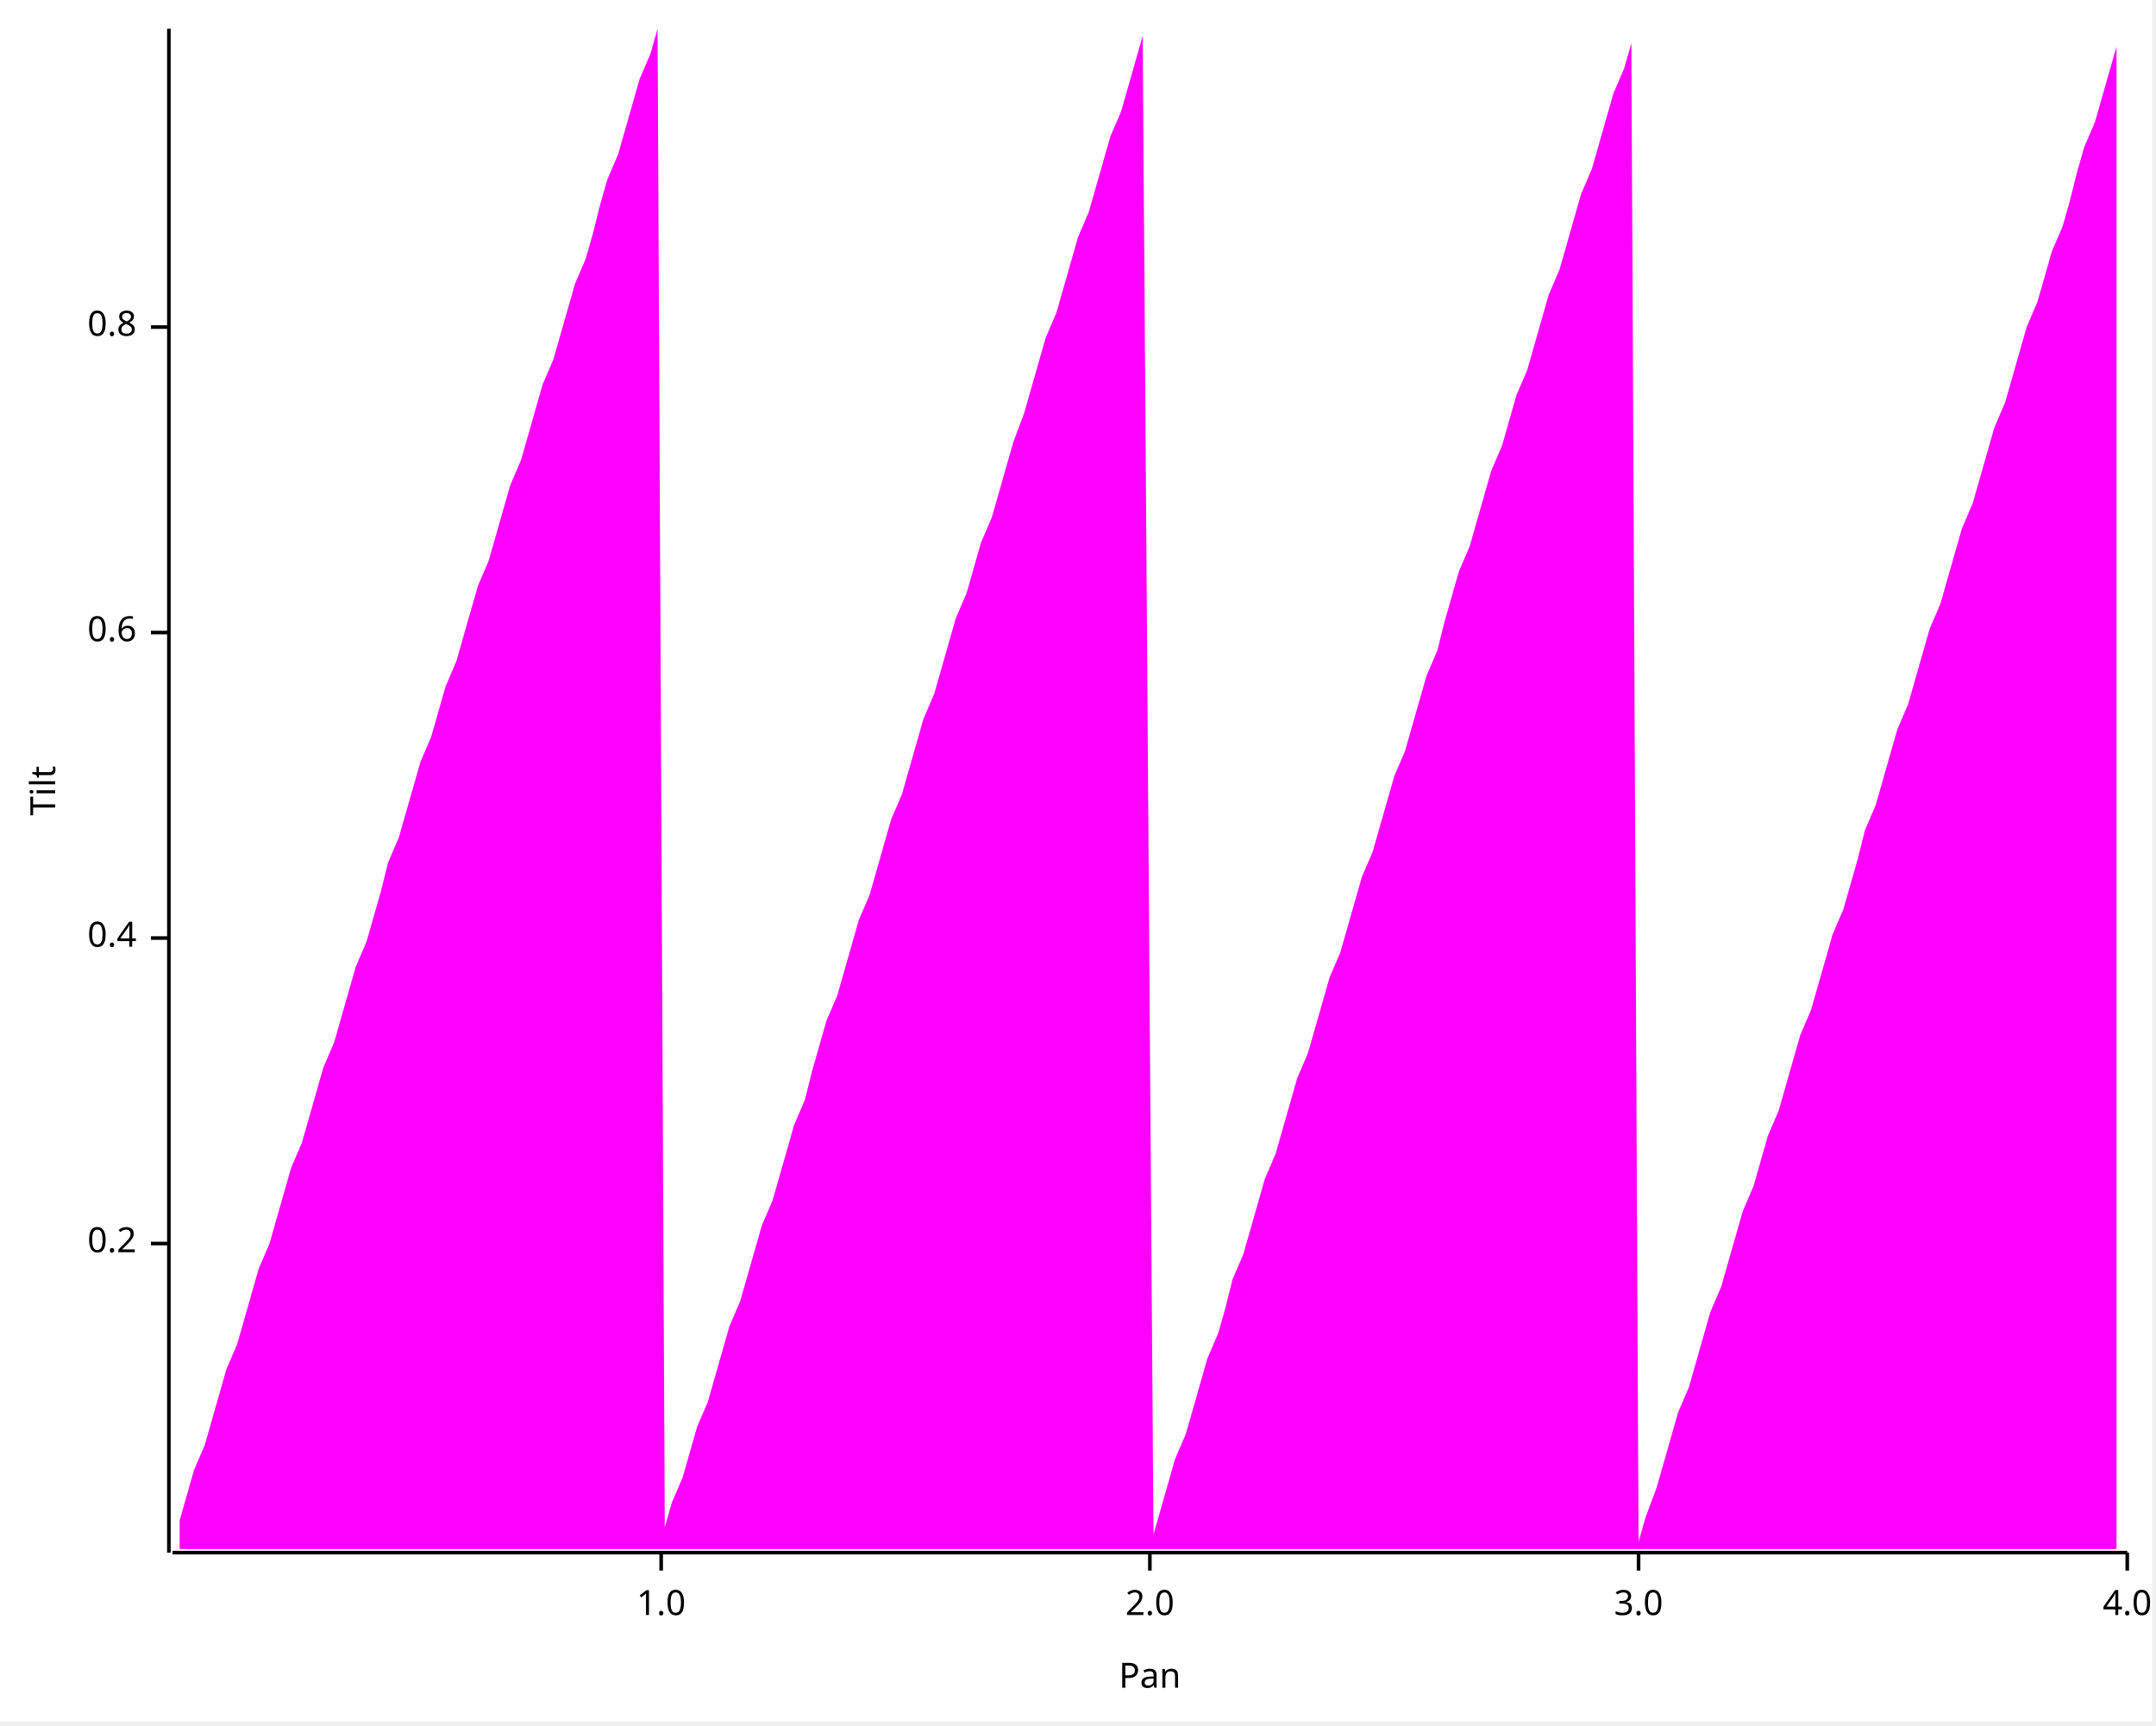
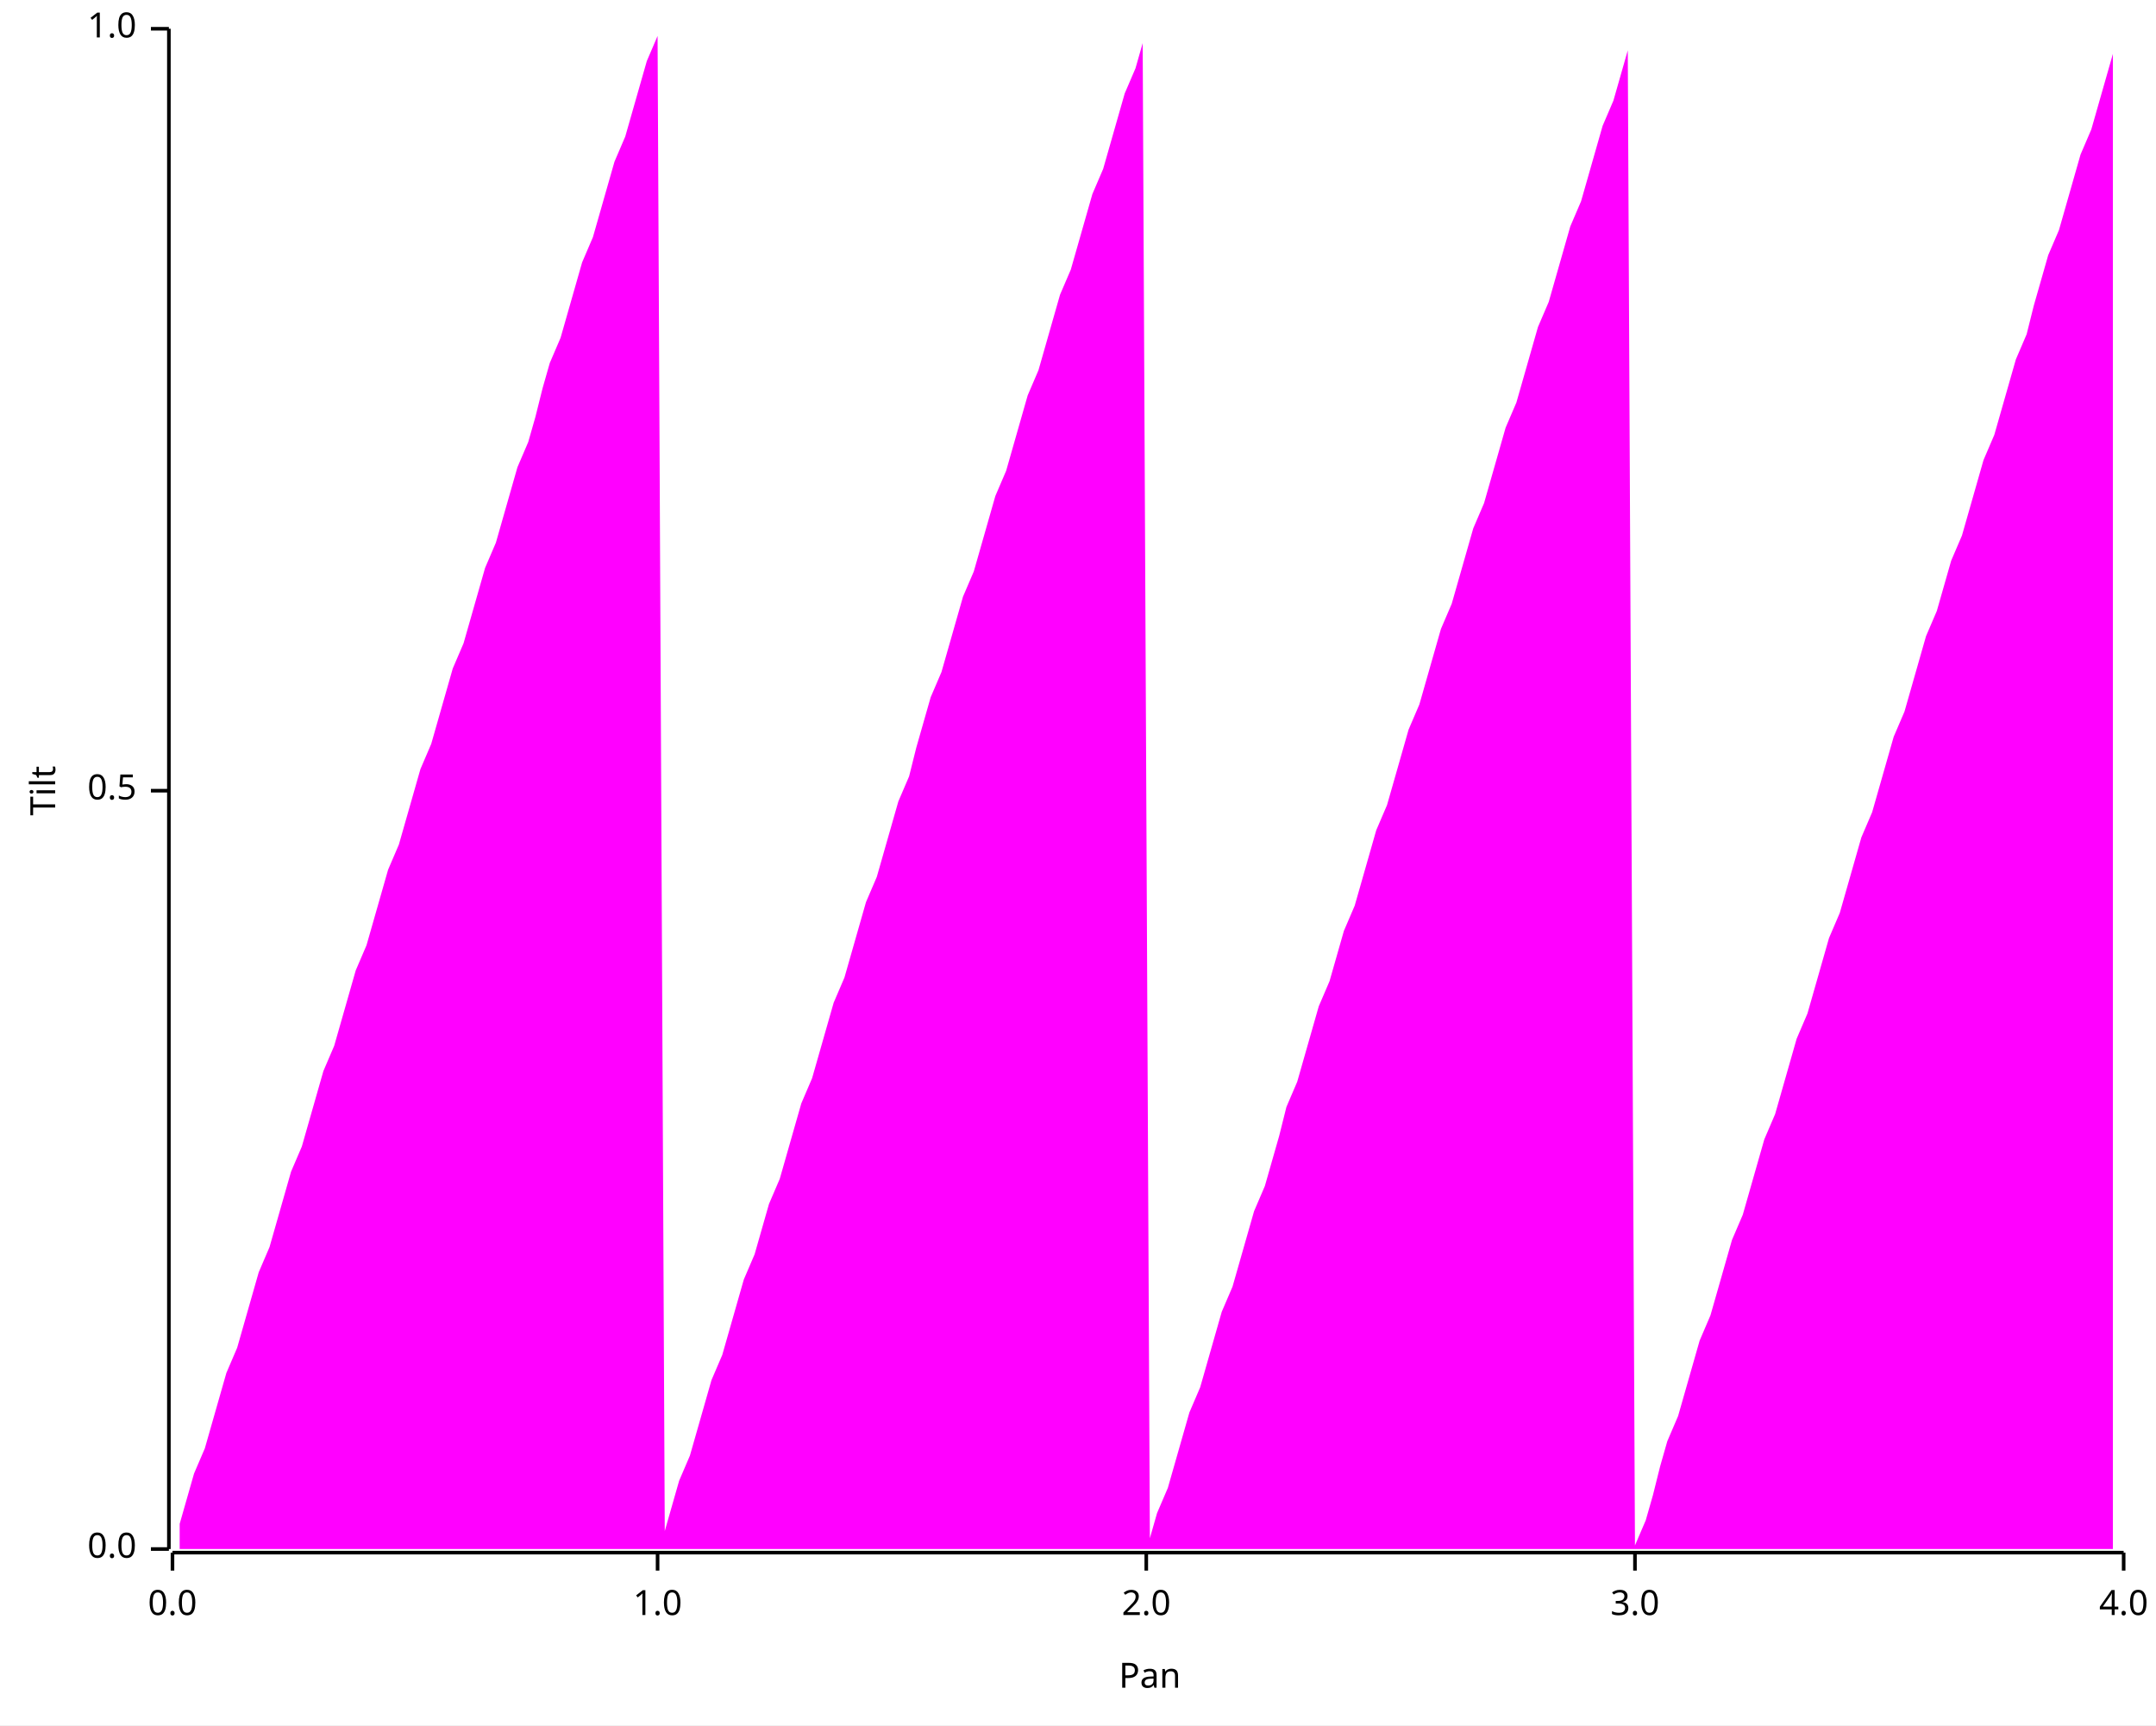
<svg xmlns="http://www.w3.org/2000/svg" width="600" height="480" viewBox="0 0 600 480">
-   <rect x="0" y="0" width="599" height="479" opacity="1" fill="#FFFFFF" stroke="none" />
+   <rect x="0" y="0" width="600" height="480" opacity="1" fill="#FFFFFF" stroke="none" />
  <text x="8" y="220" dy="0.76em" text-anchor="middle" font-family="sans-serif" font-size="9.677" opacity="1" fill="#000000" transform="rotate(270, 8, 220)">
Tilt
</text>
  <text x="320" y="472" dy="-0.5ex" text-anchor="middle" font-family="sans-serif" font-size="9.677" opacity="1" fill="#000000">
Pan
</text>
-   <polyline fill="none" opacity="1" stroke="#000000" stroke-width="1" points="47,8 47,432 " />
-   <text x="38" y="346" dy="0.5ex" text-anchor="end" font-family="sans-serif" font-size="9.677" opacity="1" fill="#000000">
- 0.2
+   <polyline fill="none" opacity="1" stroke="#000000" stroke-width="1" points="47,8 47,431 " />
+   <text x="38" y="431" dy="0.5ex" text-anchor="end" font-family="sans-serif" font-size="9.677" opacity="1" fill="#000000">
+ 0.0
</text>
-   <polyline fill="none" opacity="1" stroke="#000000" stroke-width="1" points="42,346 47,346 " />
-   <text x="38" y="261" dy="0.5ex" text-anchor="end" font-family="sans-serif" font-size="9.677" opacity="1" fill="#000000">
- 0.4
+   <polyline fill="none" opacity="1" stroke="#000000" stroke-width="1" points="42,431 47,431 " />
+   <text x="38" y="220" dy="0.5ex" text-anchor="end" font-family="sans-serif" font-size="9.677" opacity="1" fill="#000000">
+ 0.5
</text>
-   <polyline fill="none" opacity="1" stroke="#000000" stroke-width="1" points="42,261 47,261 " />
-   <text x="38" y="176" dy="0.5ex" text-anchor="end" font-family="sans-serif" font-size="9.677" opacity="1" fill="#000000">
- 0.6
- </text>
-   <polyline fill="none" opacity="1" stroke="#000000" stroke-width="1" points="42,176 47,176 " />
-   <text x="38" y="91" dy="0.5ex" text-anchor="end" font-family="sans-serif" font-size="9.677" opacity="1" fill="#000000">
- 0.8
- </text>
-   <polyline fill="none" opacity="1" stroke="#000000" stroke-width="1" points="42,91 47,91 " />
-   <polyline fill="none" opacity="1" stroke="#000000" stroke-width="1" points="48,432 592,432 " />
-   <text x="184" y="442" dy="0.76em" text-anchor="middle" font-family="sans-serif" font-size="9.677" opacity="1" fill="#000000">
+   <polyline fill="none" opacity="1" stroke="#000000" stroke-width="1" points="42,220 47,220 " />
+   <text x="38" y="8" dy="0.5ex" text-anchor="end" font-family="sans-serif" font-size="9.677" opacity="1" fill="#000000">
1.0
</text>
-   <polyline fill="none" opacity="1" stroke="#000000" stroke-width="1" points="184,432 184,437 " />
-   <text x="320" y="442" dy="0.76em" text-anchor="middle" font-family="sans-serif" font-size="9.677" opacity="1" fill="#000000">
+   <polyline fill="none" opacity="1" stroke="#000000" stroke-width="1" points="42,8 47,8 " />
+   <polyline fill="none" opacity="1" stroke="#000000" stroke-width="1" points="48,432 591,432 " />
+   <text x="48" y="442" dy="0.76em" text-anchor="middle" font-family="sans-serif" font-size="9.677" opacity="1" fill="#000000">
+ 0.0
+ </text>
+   <polyline fill="none" opacity="1" stroke="#000000" stroke-width="1" points="48,432 48,437 " />
+   <text x="183" y="442" dy="0.76em" text-anchor="middle" font-family="sans-serif" font-size="9.677" opacity="1" fill="#000000">
+ 1.0
+ </text>
+   <polyline fill="none" opacity="1" stroke="#000000" stroke-width="1" points="183,432 183,437 " />
+   <text x="319" y="442" dy="0.76em" text-anchor="middle" font-family="sans-serif" font-size="9.677" opacity="1" fill="#000000">
2.0
</text>
-   <polyline fill="none" opacity="1" stroke="#000000" stroke-width="1" points="320,432 320,437 " />
-   <text x="456" y="442" dy="0.76em" text-anchor="middle" font-family="sans-serif" font-size="9.677" opacity="1" fill="#000000">
+   <polyline fill="none" opacity="1" stroke="#000000" stroke-width="1" points="319,432 319,437 " />
+   <text x="455" y="442" dy="0.76em" text-anchor="middle" font-family="sans-serif" font-size="9.677" opacity="1" fill="#000000">
3.0
</text>
-   <polyline fill="none" opacity="1" stroke="#000000" stroke-width="1" points="456,432 456,437 " />
-   <text x="592" y="442" dy="0.76em" text-anchor="middle" font-family="sans-serif" font-size="9.677" opacity="1" fill="#000000">
+   <polyline fill="none" opacity="1" stroke="#000000" stroke-width="1" points="455,432 455,437 " />
+   <text x="591" y="442" dy="0.76em" text-anchor="middle" font-family="sans-serif" font-size="9.677" opacity="1" fill="#000000">
4.0
</text>
-   <polyline fill="none" opacity="1" stroke="#000000" stroke-width="1" points="592,432 592,437 " />
-   <polygon opacity="1" fill="#FF00FF" points="50,423 52,416 54,409 57,402 59,395 61,388 63,381 66,374 68,367 70,360 72,353 75,346 77,339 79,332 81,325 84,318 86,311 88,304 90,297 93,290 95,283 97,276 99,269 102,262 104,255 106,248 108,240 111,233 113,226 115,219 117,212 120,205 122,198 124,191 127,184 129,177 131,170 133,163 136,156 138,149 140,142 142,135 145,128 147,121 149,114 151,107 154,100 156,93 158,86 160,79 163,72 165,65 167,57 169,50 172,43 174,36 176,29 178,22 181,15 183,8 185,425 187,418 190,411 192,404 194,397 197,390 199,383 201,376 203,369 206,362 208,355 210,348 212,341 215,334 217,327 219,320 221,313 224,306 226,298 228,291 230,284 233,277 235,270 237,263 239,256 242,249 244,242 246,235 248,228 251,221 253,214 255,207 257,200 260,193 262,186 264,179 266,172 269,165 271,158 273,151 276,144 278,137 280,130 282,123 285,115 287,108 289,101 291,94 294,87 296,80 298,73 300,66 303,59 305,52 307,45 309,38 312,31 314,24 316,17 318,10 321,427 323,420 325,413 327,406 330,399 332,392 334,385 336,378 339,371 341,364 343,356 346,349 348,342 350,335 352,328 355,321 357,314 359,307 361,300 364,293 366,286 368,279 370,272 373,265 375,258 377,251 379,244 382,237 384,230 386,223 388,216 391,209 393,202 395,195 397,188 400,181 402,173 404,166 406,159 409,152 411,145 413,138 415,131 418,124 420,117 422,110 425,103 427,96 429,89 431,82 434,75 436,68 438,61 440,54 443,47 445,40 447,33 449,26 452,19 454,12 456,429 458,422 461,414 463,407 465,400 467,393 470,386 472,379 474,372 476,365 479,358 481,351 483,344 485,337 488,330 490,323 492,316 495,309 497,302 499,295 501,288 504,281 506,274 508,267 510,260 513,253 515,246 517,239 519,231 522,224 524,217 526,210 528,203 531,196 533,189 535,182 537,175 540,168 542,161 544,154 546,147 549,140 551,133 553,126 555,119 558,112 560,105 562,98 564,91 567,84 569,77 571,70 574,63 576,56 578,48 580,41 583,34 585,27 587,20 589,13 589,431 50,431 " />
+   <polyline fill="none" opacity="1" stroke="#000000" stroke-width="1" points="591,432 591,437 " />
+   <polygon opacity="1" fill="#FF00FF" points="50,424 52,417 54,410 57,403 59,396 61,389 63,382 66,375 68,368 70,361 72,354 75,347 77,340 79,333 81,326 84,319 86,312 88,305 90,298 93,291 95,284 97,277 99,270 102,263 104,256 106,249 108,242 111,235 113,228 115,221 117,214 120,207 122,200 124,193 126,186 129,179 131,172 133,165 135,158 138,151 140,144 142,137 144,130 147,123 149,116 151,108 153,101 156,94 158,87 160,80 162,73 165,66 167,59 169,52 171,45 174,38 176,31 178,24 180,17 183,10 185,426 187,419 189,412 192,405 194,398 196,391 198,384 201,377 203,370 205,363 207,356 210,349 212,342 214,335 217,328 219,321 221,314 223,307 226,300 228,293 230,286 232,279 235,272 237,265 239,258 241,251 244,244 246,237 248,230 250,223 253,216 255,208 257,201 259,194 262,187 264,180 266,173 268,166 271,159 273,152 275,145 277,138 280,131 282,124 284,117 286,110 289,103 291,96 293,89 295,82 298,75 300,68 302,61 304,54 307,47 309,40 311,33 313,26 316,19 318,12 320,428 322,421 325,414 327,407 329,400 331,393 334,386 336,379 338,372 340,365 343,358 345,351 347,344 349,337 352,330 354,323 356,316 358,308 361,301 363,294 365,287 367,280 370,273 372,266 374,259 377,252 379,245 381,238 383,231 386,224 388,217 390,210 392,203 395,196 397,189 399,182 401,175 404,168 406,161 408,154 410,147 413,140 415,133 417,126 419,119 422,112 424,105 426,98 428,91 431,84 433,77 435,70 437,63 440,56 442,49 444,42 446,35 449,28 451,21 453,14 455,430 458,423 460,416 462,408 464,401 467,394 469,387 471,380 473,373 476,366 478,359 480,352 482,345 485,338 487,331 489,324 491,317 494,310 496,303 498,296 500,289 503,282 505,275 507,268 509,261 512,254 514,247 516,240 518,233 521,226 523,219 525,212 527,205 530,198 532,191 534,184 536,177 539,170 541,163 543,156 546,149 548,142 550,135 552,128 555,121 557,114 559,107 561,100 564,93 566,85 568,78 570,71 573,64 575,57 577,50 579,43 582,36 584,29 586,22 588,15 588,431 50,431 " />
</svg>
